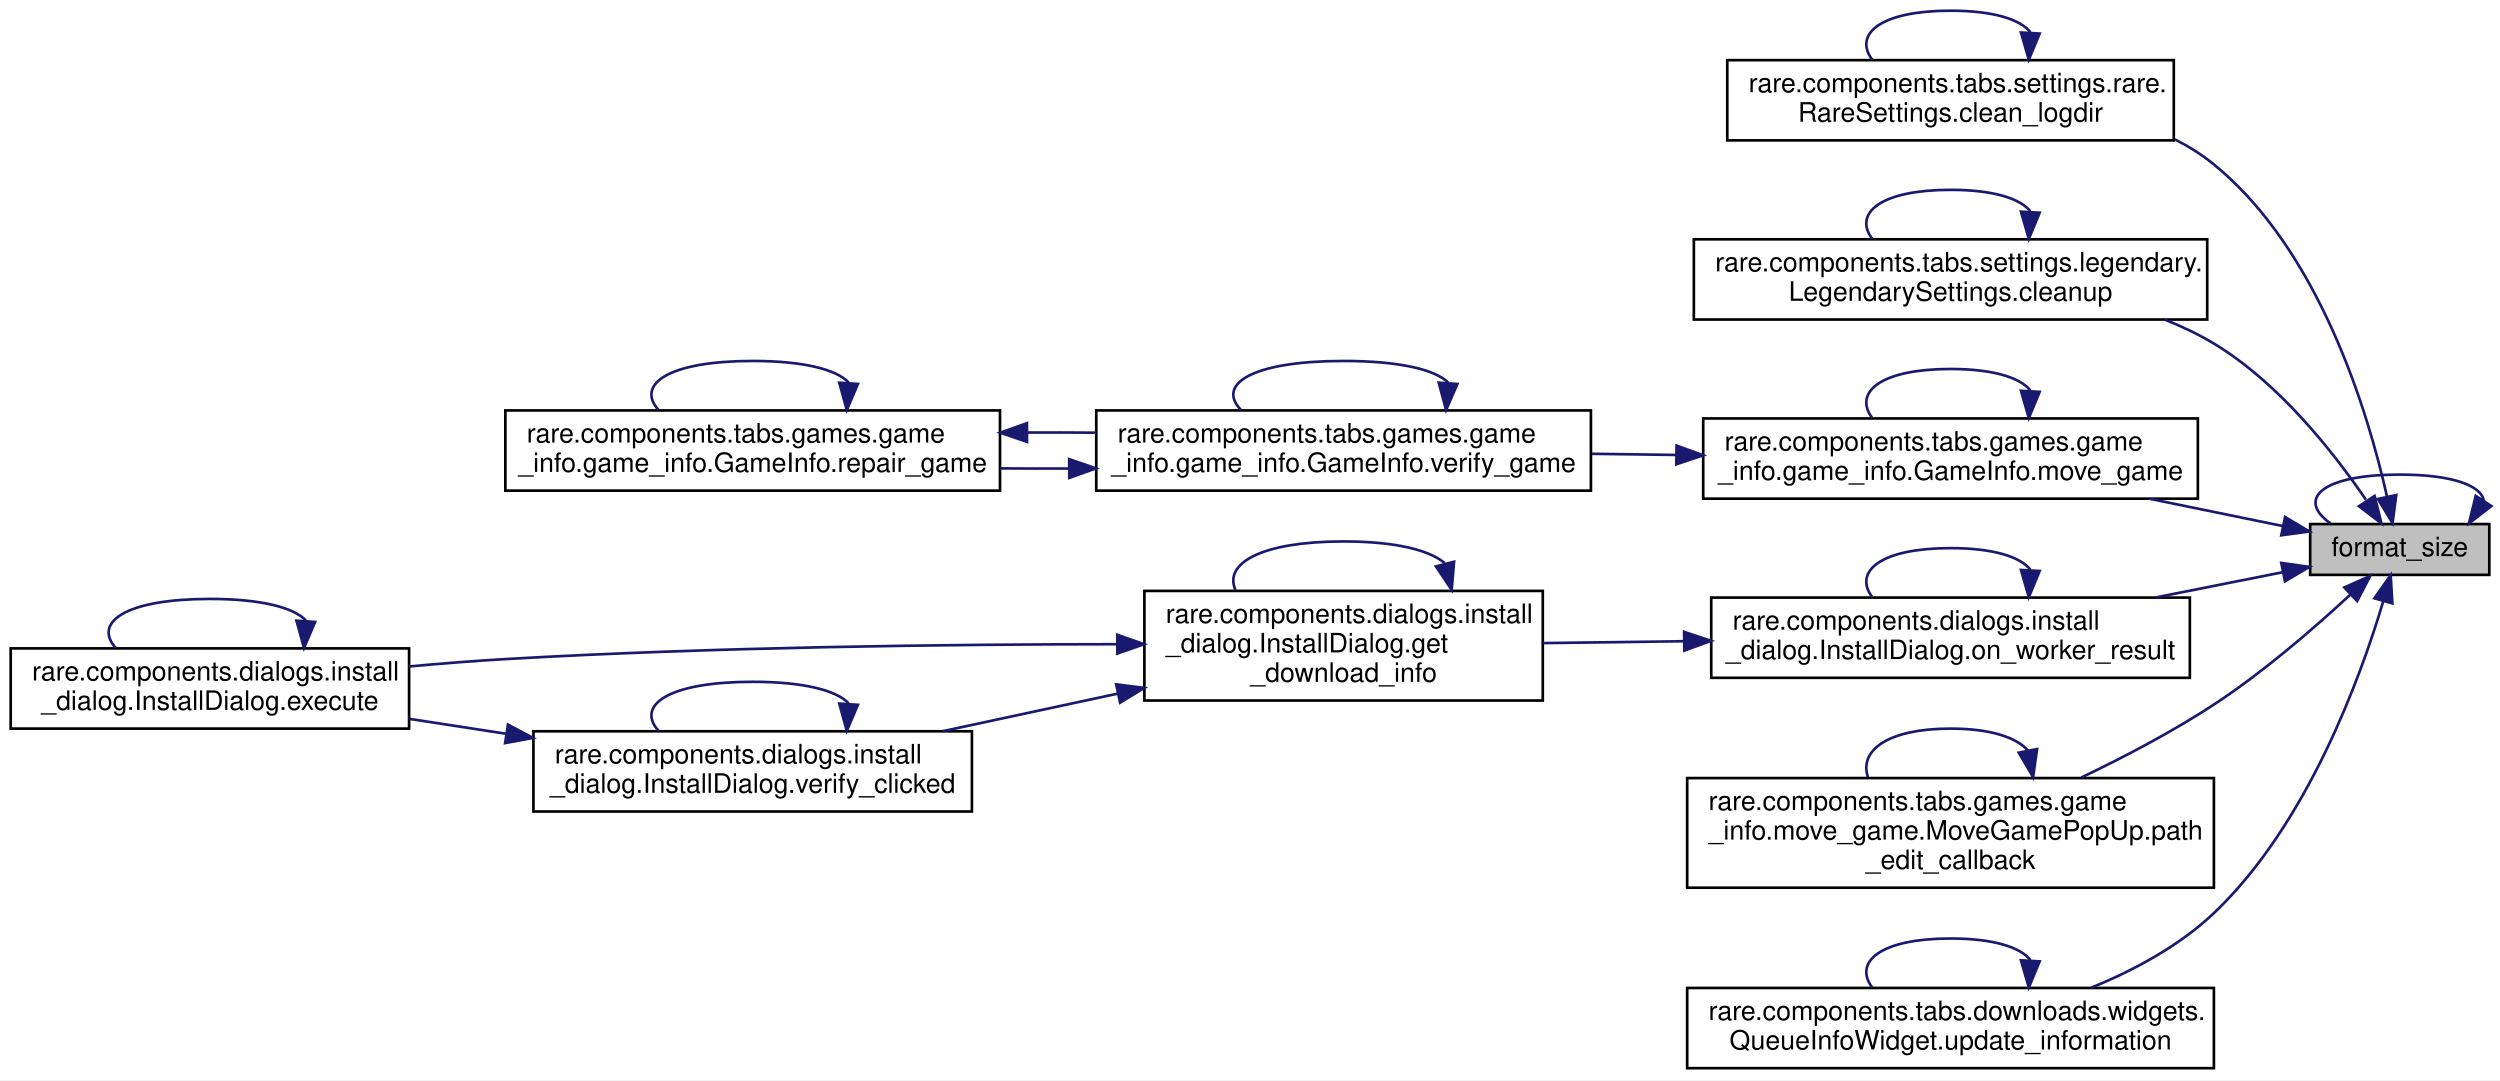
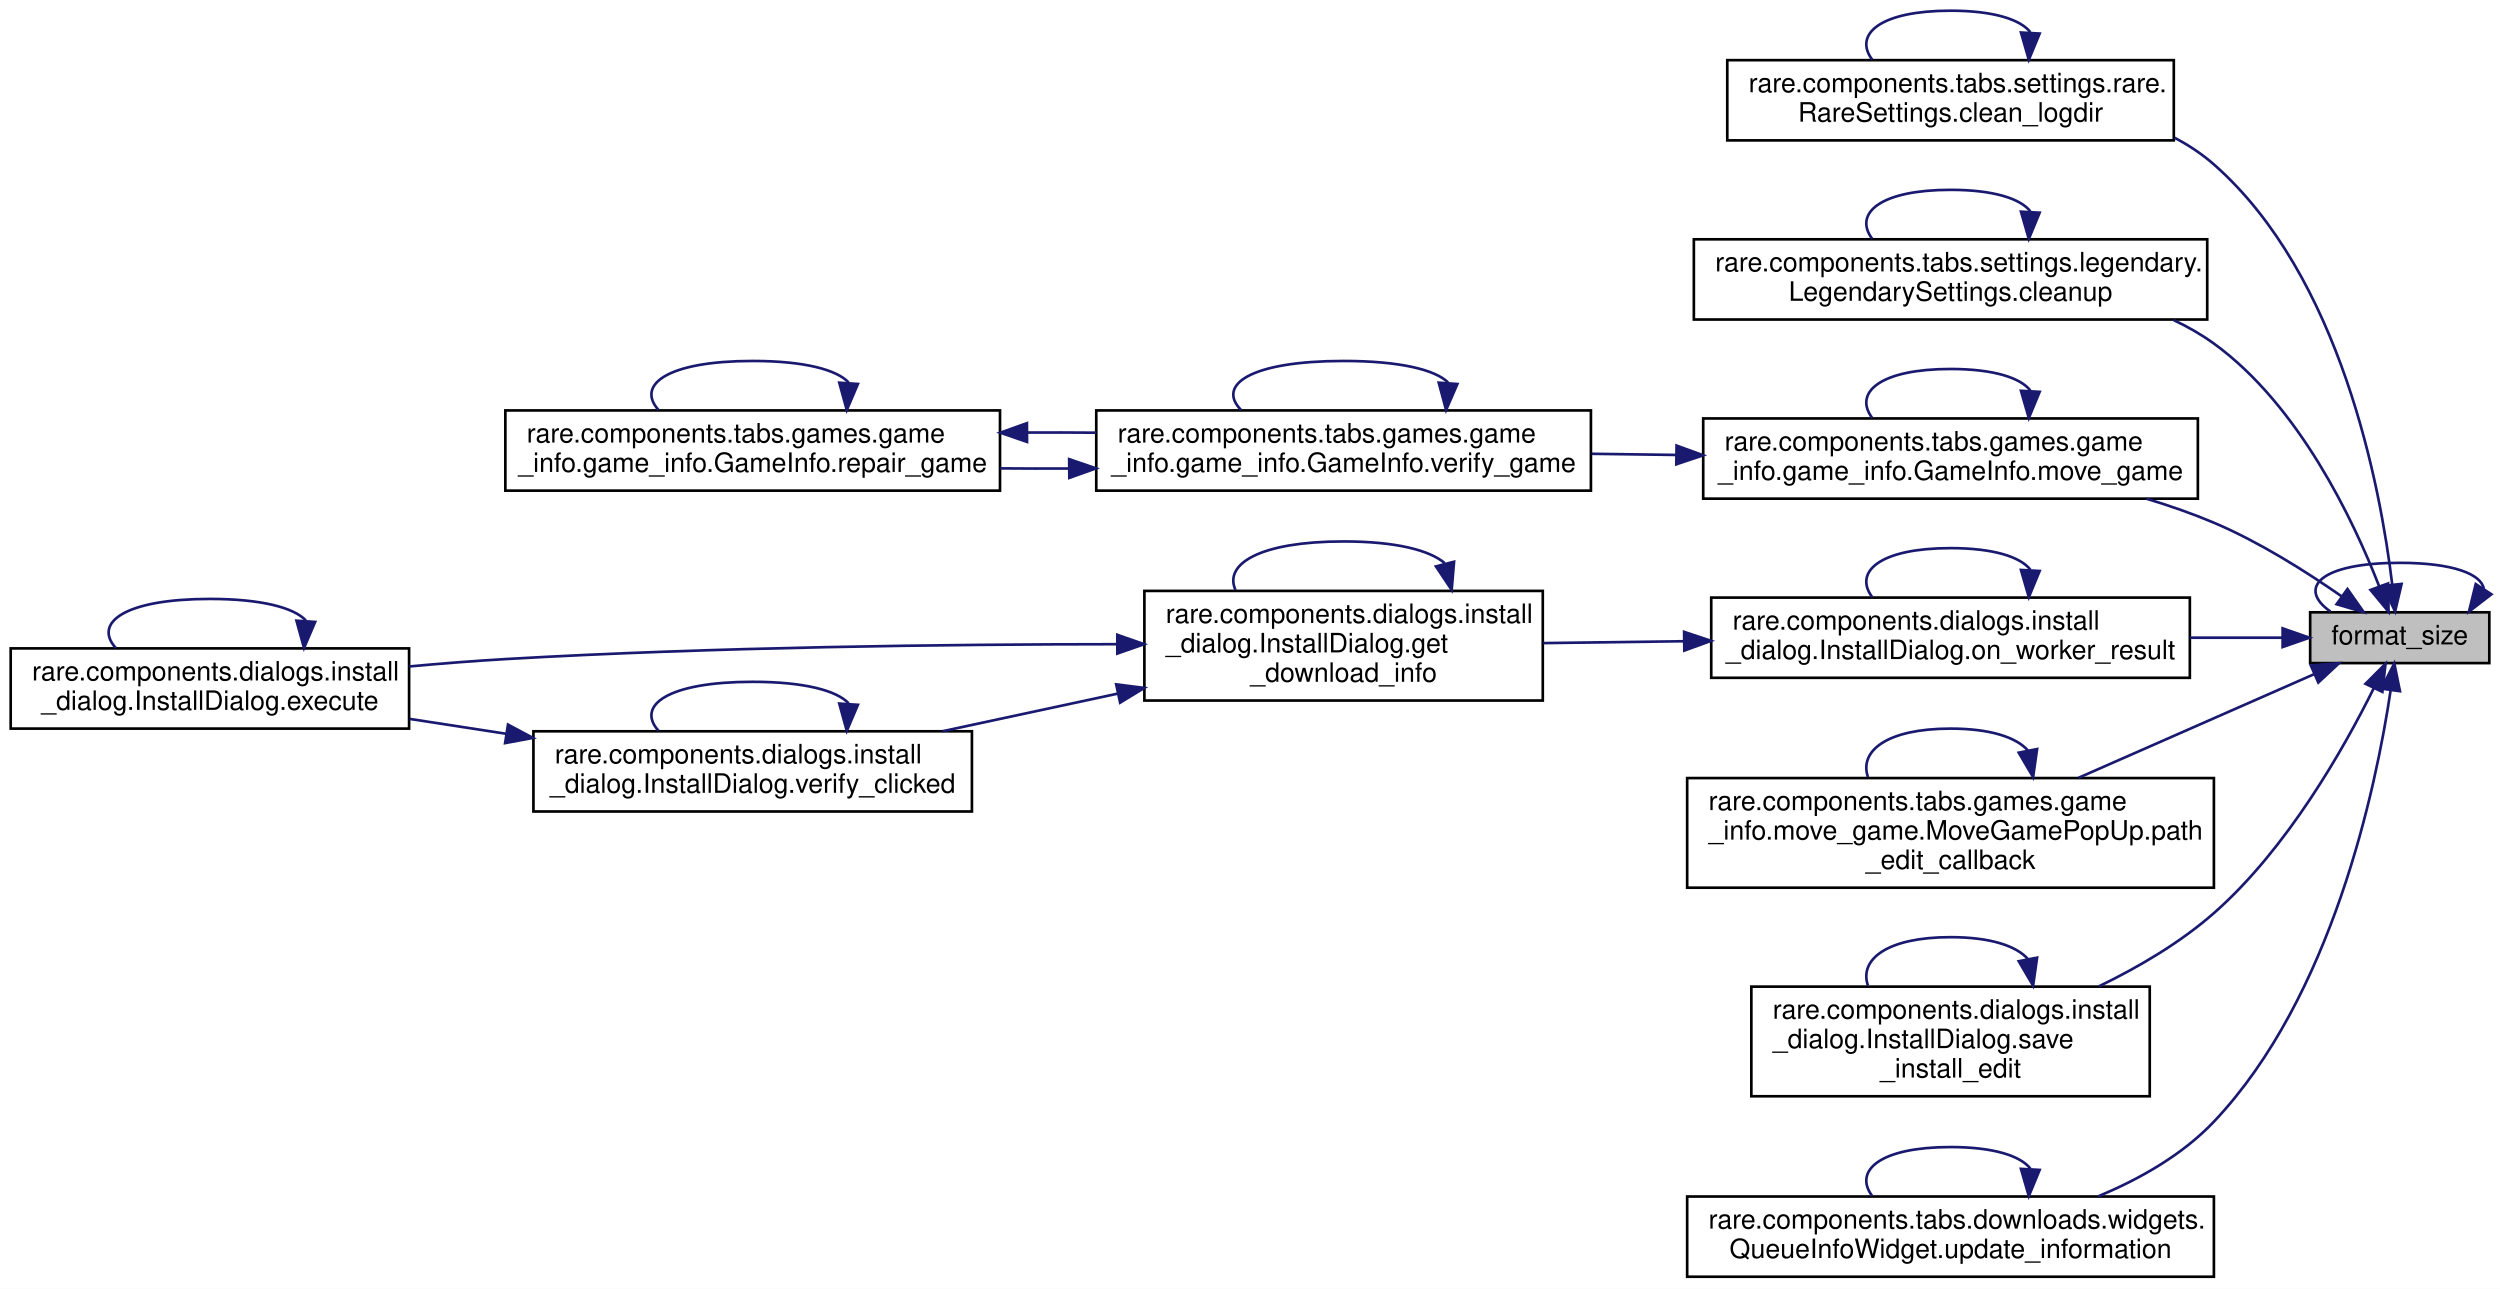
- <svg xmlns="http://www.w3.org/2000/svg" xmlns:xlink="http://www.w3.org/1999/xlink" width="935pt" height="404pt" viewBox="0.00 0.00 935.00 404.00">
-   <g id="graph0" class="graph" transform="scale(1 1) rotate(0) translate(4 400)">
-     <polygon fill="white" stroke="transparent" points="-4,4 -4,-400 931,-400 931,4 -4,4" />
+ <svg xmlns="http://www.w3.org/2000/svg" xmlns:xlink="http://www.w3.org/1999/xlink" width="935pt" height="482pt" viewBox="0.00 0.00 935.00 482.00">
+   <g id="graph0" class="graph" transform="scale(1 1) rotate(0) translate(4 478)">
+     <polygon fill="white" stroke="transparent" points="-4,4 -4,-478 931,-478 931,4 -4,4" />
    <g id="node1" class="node">
      <g id="a_node1">
        <a xlink:title=" ">
-           <polygon fill="#bfbfbf" stroke="black" points="860,-185 860,-204 927,-204 927,-185 860,-185" />
-           <text text-anchor="middle" x="893.5" y="-192" font-family="Helvetica,sans-Serif" font-size="10.00">format_size</text>
+           <polygon fill="#bfbfbf" stroke="black" points="860,-230 860,-249 927,-249 927,-230 860,-230" />
+           <text text-anchor="middle" x="893.5" y="-237" font-family="Helvetica,sans-Serif" font-size="10.00">format_size</text>
        </a>
      </g>
    </g>
    <g id="edge5" class="edge">
-       <path fill="none" stroke="midnightblue" d="M924.94,-212.77C924.04,-218.24 913.56,-222.5 893.5,-222.5 863.64,-222.5 855.01,-213.07 867.61,-204.26" />
-       <polygon fill="midnightblue" stroke="midnightblue" points="927.78,-210.73 919.39,-204.26 921.92,-214.55 927.78,-210.73" />
+       <path fill="none" stroke="midnightblue" d="M924.94,-257.77C924.04,-263.24 913.56,-267.5 893.5,-267.5 863.64,-267.5 855.01,-258.07 867.61,-249.26" />
+       <polygon fill="midnightblue" stroke="midnightblue" points="927.78,-255.73 919.39,-249.26 921.92,-259.55 927.78,-255.73" />
    </g>
    <g id="node2" class="node">
      <g id="a_node2">
        <a xlink:href="classrare_1_1components_1_1tabs_1_1settings_1_1rare_1_1_rare_settings.html#ac5aa04f27a40a5f6cfc0fc482f9f0dbd" target="_top" xlink:title=" ">
-           <polygon fill="white" stroke="black" points="642,-347.5 642,-377.5 809,-377.5 809,-347.5 642,-347.5" />
-           <text text-anchor="start" x="650" y="-365.5" font-family="Helvetica,sans-Serif" font-size="10.00">rare.components.tabs.settings.rare.</text>
-           <text text-anchor="middle" x="725.5" y="-354.5" font-family="Helvetica,sans-Serif" font-size="10.00">RareSettings.clean_logdir</text>
+           <polygon fill="white" stroke="black" points="642,-425.5 642,-455.5 809,-455.5 809,-425.5 642,-425.5" />
+           <text text-anchor="start" x="650" y="-443.5" font-family="Helvetica,sans-Serif" font-size="10.00">rare.components.tabs.settings.rare.</text>
+           <text text-anchor="middle" x="725.5" y="-432.5" font-family="Helvetica,sans-Serif" font-size="10.00">RareSettings.clean_logdir</text>
        </a>
      </g>
    </g>
    <g id="edge1" class="edge">
-       <path fill="none" stroke="midnightblue" d="M888.7,-214.44C881.66,-245.77 863.56,-306.25 824,-338.5 819.54,-342.14 814.61,-345.23 809.41,-347.87" />
-       <polygon fill="midnightblue" stroke="midnightblue" points="892.2,-214.83 890.81,-204.33 885.34,-213.4 892.2,-214.83" />
+       <path fill="none" stroke="midnightblue" d="M890.71,-259.25C886.3,-295.94 871.53,-374.69 824,-416.5 819.55,-420.41 814.56,-423.71 809.26,-426.49" />
+       <polygon fill="midnightblue" stroke="midnightblue" points="894.19,-259.61 891.77,-249.3 887.23,-258.87 894.19,-259.61" />
    </g>
    <g id="node3" class="node">
      <g id="a_node3">
        <a xlink:href="classrare_1_1components_1_1tabs_1_1settings_1_1legendary_1_1_legendary_settings.html#af064d32dee1937fa4aaef3e1b7472772" target="_top" xlink:title=" ">
-           <polygon fill="white" stroke="black" points="629.5,-280.5 629.5,-310.5 821.5,-310.5 821.5,-280.5 629.5,-280.5" />
-           <text text-anchor="start" x="637.5" y="-298.5" font-family="Helvetica,sans-Serif" font-size="10.00">rare.components.tabs.settings.legendary.</text>
-           <text text-anchor="middle" x="725.5" y="-287.5" font-family="Helvetica,sans-Serif" font-size="10.00">LegendarySettings.cleanup</text>
+           <polygon fill="white" stroke="black" points="629.5,-358.5 629.5,-388.5 821.5,-388.5 821.5,-358.5 629.5,-358.5" />
+           <text text-anchor="start" x="637.5" y="-376.5" font-family="Helvetica,sans-Serif" font-size="10.00">rare.components.tabs.settings.legendary.</text>
+           <text text-anchor="middle" x="725.5" y="-365.5" font-family="Helvetica,sans-Serif" font-size="10.00">LegendarySettings.cleanup</text>
        </a>
      </g>
    </g>
    <g id="edge3" class="edge">
-       <path fill="none" stroke="midnightblue" d="M880.86,-213.09C868.79,-230.79 848.31,-256.85 824,-271.5 818.25,-274.97 812.03,-277.93 805.6,-280.47" />
-       <polygon fill="midnightblue" stroke="midnightblue" points="884.1,-214.52 886.67,-204.24 878.25,-210.68 884.1,-214.52" />
+       <path fill="none" stroke="midnightblue" d="M885.84,-258.63C876.18,-283.47 855.87,-326.38 824,-349.5 819.34,-352.88 814.27,-355.78 808.96,-358.28" />
+       <polygon fill="midnightblue" stroke="midnightblue" points="889.14,-259.79 889.33,-249.2 882.57,-257.36 889.14,-259.79" />
    </g>
    <g id="node4" class="node">
      <g id="a_node4">
        <a xlink:href="classrare_1_1components_1_1tabs_1_1games_1_1game__info_1_1game__info_1_1_game_info.html#a8f63c64f7175861f1d408bbeab2f5855" target="_top" xlink:title=" ">
-           <polygon fill="white" stroke="black" points="633,-213.5 633,-243.5 818,-243.5 818,-213.5 633,-213.5" />
-           <text text-anchor="start" x="641" y="-231.5" font-family="Helvetica,sans-Serif" font-size="10.00">rare.components.tabs.games.game</text>
-           <text text-anchor="middle" x="725.5" y="-220.5" font-family="Helvetica,sans-Serif" font-size="10.00">_info.game_info.GameInfo.move_game</text>
+           <polygon fill="white" stroke="black" points="633,-291.5 633,-321.5 818,-321.5 818,-291.5 633,-291.5" />
+           <text text-anchor="start" x="641" y="-309.5" font-family="Helvetica,sans-Serif" font-size="10.00">rare.components.tabs.games.game</text>
+           <text text-anchor="middle" x="725.5" y="-298.5" font-family="Helvetica,sans-Serif" font-size="10.00">_info.game_info.GameInfo.move_game</text>
        </a>
      </g>
    </g>
    <g id="edge6" class="edge">
-       <path fill="none" stroke="midnightblue" d="M849.58,-203.29C834.36,-206.41 816.77,-210.01 799.74,-213.5" />
-       <polygon fill="midnightblue" stroke="midnightblue" points="850.61,-206.65 859.7,-201.22 849.2,-199.8 850.61,-206.65" />
+       <path fill="none" stroke="midnightblue" d="M871.75,-254.98C858.64,-264.12 841.02,-275.29 824,-282.5 815.98,-285.9 807.37,-288.89 798.71,-291.5" />
+       <polygon fill="midnightblue" stroke="midnightblue" points="873.95,-257.71 880.05,-249.04 869.88,-252.02 873.95,-257.71" />
    </g>
    <g id="node7" class="node">
      <g id="a_node7">
        <a xlink:href="classrare_1_1components_1_1dialogs_1_1install__dialog_1_1_install_dialog.html#a64dd35f139577016bc6417719d65d969" target="_top" xlink:title=" ">
-           <polygon fill="white" stroke="black" points="636,-146.5 636,-176.5 815,-176.5 815,-146.5 636,-146.5" />
-           <text text-anchor="start" x="644" y="-164.5" font-family="Helvetica,sans-Serif" font-size="10.00">rare.components.dialogs.install</text>
-           <text text-anchor="middle" x="725.5" y="-153.5" font-family="Helvetica,sans-Serif" font-size="10.00">_dialog.InstallDialog.on_worker_result</text>
+           <polygon fill="white" stroke="black" points="636,-224.5 636,-254.5 815,-254.5 815,-224.5 636,-224.5" />
+           <text text-anchor="start" x="644" y="-242.5" font-family="Helvetica,sans-Serif" font-size="10.00">rare.components.dialogs.install</text>
+           <text text-anchor="middle" x="725.5" y="-231.5" font-family="Helvetica,sans-Serif" font-size="10.00">_dialog.InstallDialog.on_worker_result</text>
        </a>
      </g>
    </g>
    <g id="edge13" class="edge">
-       <path fill="none" stroke="midnightblue" d="M849.56,-185.96C835.07,-183.08 818.43,-179.77 802.17,-176.54" />
-       <polygon fill="midnightblue" stroke="midnightblue" points="849.21,-189.46 859.7,-187.98 850.58,-182.6 849.21,-189.46" />
+       <path fill="none" stroke="midnightblue" d="M849.46,-239.5C838.8,-239.5 826.99,-239.5 815.02,-239.5" />
+       <polygon fill="midnightblue" stroke="midnightblue" points="849.7,-243 859.7,-239.5 849.7,-236 849.7,-243" />
    </g>
    <g id="node11" class="node">
      <g id="a_node11">
        <a xlink:href="classrare_1_1components_1_1tabs_1_1games_1_1game__info_1_1move__game_1_1_move_game_pop_up.html#a1aff74b1226e0df9ac7a678f327f24c5" target="_top" xlink:title=" ">
-           <polygon fill="white" stroke="black" points="627,-68 627,-109 824,-109 824,-68 627,-68" />
-           <text text-anchor="start" x="635" y="-97" font-family="Helvetica,sans-Serif" font-size="10.00">rare.components.tabs.games.game</text>
-           <text text-anchor="start" x="635" y="-86" font-family="Helvetica,sans-Serif" font-size="10.00">_info.move_game.MoveGamePopUp.path</text>
-           <text text-anchor="middle" x="725.5" y="-75" font-family="Helvetica,sans-Serif" font-size="10.00">_edit_callback</text>
+           <polygon fill="white" stroke="black" points="627,-146 627,-187 824,-187 824,-146 627,-146" />
+           <text text-anchor="start" x="635" y="-175" font-family="Helvetica,sans-Serif" font-size="10.00">rare.components.tabs.games.game</text>
+           <text text-anchor="start" x="635" y="-164" font-family="Helvetica,sans-Serif" font-size="10.00">_info.move_game.MoveGamePopUp.path</text>
+           <text text-anchor="middle" x="725.5" y="-153" font-family="Helvetica,sans-Serif" font-size="10.00">_edit_callback</text>
        </a>
      </g>
    </g>
    <g id="edge22" class="edge">
-       <path fill="none" stroke="midnightblue" d="M874.98,-177.57C861.68,-165.25 842.57,-148.66 824,-136.5 808.53,-126.37 790.62,-116.96 774.4,-109.2" />
-       <polygon fill="midnightblue" stroke="midnightblue" points="872.78,-180.3 882.46,-184.61 877.58,-175.2 872.78,-180.3" />
+       <path fill="none" stroke="midnightblue" d="M861.52,-225.88C836.74,-214.98 801.6,-199.52 773.38,-187.11" />
+       <polygon fill="midnightblue" stroke="midnightblue" points="860.24,-229.13 870.8,-229.96 863.05,-222.73 860.24,-229.13" />
    </g>
    <g id="node12" class="node">
      <g id="a_node12">
+         <a xlink:href="classrare_1_1components_1_1dialogs_1_1install__dialog_1_1_install_dialog.html#a0644ae4e0ef848cb9b9d3f2c03507d05" target="_top" xlink:title=" ">
+           <polygon fill="white" stroke="black" points="651,-68 651,-109 800,-109 800,-68 651,-68" />
+           <text text-anchor="start" x="659" y="-97" font-family="Helvetica,sans-Serif" font-size="10.00">rare.components.dialogs.install</text>
+           <text text-anchor="start" x="659" y="-86" font-family="Helvetica,sans-Serif" font-size="10.00">_dialog.InstallDialog.save</text>
+           <text text-anchor="middle" x="725.5" y="-75" font-family="Helvetica,sans-Serif" font-size="10.00">_install_edit</text>
+         </a>
+       </g>
+     </g>
+     <g id="edge24" class="edge">
+       <path fill="none" stroke="midnightblue" d="M883.78,-220.58C872.63,-198.09 851.43,-160.59 824,-136.5 811.45,-125.48 795.93,-116.34 780.99,-109.11" />
+       <polygon fill="midnightblue" stroke="midnightblue" points="880.7,-222.26 888.19,-229.76 887.01,-219.23 880.7,-222.26" />
+     </g>
+     <g id="node13" class="node">
+       <g id="a_node13">
        <a xlink:href="classrare_1_1components_1_1tabs_1_1downloads_1_1widgets_1_1_queue_info_widget.html#af2c556abce885baacdae5d5cc5f70d1b" target="_top" xlink:title=" ">
          <polygon fill="white" stroke="black" points="627,-0.5 627,-30.5 824,-30.5 824,-0.5 627,-0.5" />
          <text text-anchor="start" x="635" y="-18.5" font-family="Helvetica,sans-Serif" font-size="10.00">rare.components.tabs.downloads.widgets.</text>
          <text text-anchor="middle" x="725.5" y="-7.5" font-family="Helvetica,sans-Serif" font-size="10.00">QueueInfoWidget.update_information</text>
        </a>
      </g>
    </g>
-     <g id="edge24" class="edge">
-       <path fill="none" stroke="midnightblue" d="M887.35,-175.18C878.74,-146.26 858.84,-91.6 824,-58.5 811.12,-46.27 794.19,-37.16 778.06,-30.56" />
-       <polygon fill="midnightblue" stroke="midnightblue" points="884.01,-176.24 890.11,-184.9 890.75,-174.33 884.01,-176.24" />
+     <g id="edge26" class="edge">
+       <path fill="none" stroke="midnightblue" d="M890.06,-219.6C884.6,-183.15 868.21,-105.15 824,-58.5 812.23,-46.08 796.23,-37.02 780.61,-30.52" />
+       <polygon fill="midnightblue" stroke="midnightblue" points="886.64,-220.45 891.47,-229.88 893.58,-219.5 886.64,-220.45" />
    </g>
    <g id="edge2" class="edge">
-       <path fill="none" stroke="midnightblue" d="M755.35,-387.96C751.65,-392.68 741.7,-396 725.5,-396 698.92,-396 689.16,-387.06 696.22,-377.66" />
-       <polygon fill="midnightblue" stroke="midnightblue" points="758.83,-387.45 754.78,-377.66 751.84,-387.84 758.83,-387.45" />
+       <path fill="none" stroke="midnightblue" d="M755.35,-465.96C751.65,-470.68 741.7,-474 725.5,-474 698.92,-474 689.16,-465.06 696.22,-455.66" />
+       <polygon fill="midnightblue" stroke="midnightblue" points="758.83,-465.45 754.78,-455.66 751.84,-465.84 758.83,-465.45" />
    </g>
    <g id="edge4" class="edge">
-       <path fill="none" stroke="midnightblue" d="M755.35,-320.96C751.65,-325.68 741.7,-329 725.5,-329 698.92,-329 689.16,-320.06 696.22,-310.66" />
-       <polygon fill="midnightblue" stroke="midnightblue" points="758.83,-320.45 754.78,-310.66 751.84,-320.84 758.83,-320.45" />
+       <path fill="none" stroke="midnightblue" d="M755.35,-398.96C751.65,-403.68 741.7,-407 725.5,-407 698.92,-407 689.16,-398.06 696.22,-388.66" />
+       <polygon fill="midnightblue" stroke="midnightblue" points="758.83,-398.45 754.78,-388.66 751.84,-398.84 758.83,-398.45" />
    </g>
    <g id="edge7" class="edge">
-       <path fill="none" stroke="midnightblue" d="M755.35,-253.96C751.65,-258.68 741.7,-262 725.5,-262 698.92,-262 689.16,-253.06 696.22,-243.66" />
-       <polygon fill="midnightblue" stroke="midnightblue" points="758.83,-253.45 754.78,-243.66 751.84,-253.84 758.83,-253.45" />
+       <path fill="none" stroke="midnightblue" d="M755.35,-331.96C751.65,-336.68 741.7,-340 725.5,-340 698.92,-340 689.16,-331.06 696.22,-321.66" />
+       <polygon fill="midnightblue" stroke="midnightblue" points="758.83,-331.45 754.78,-321.66 751.84,-331.84 758.83,-331.45" />
    </g>
    <g id="node5" class="node">
      <g id="a_node5">
        <a xlink:href="classrare_1_1components_1_1tabs_1_1games_1_1game__info_1_1game__info_1_1_game_info.html#a3f0a6718ec31407232d59668556eed16" target="_top" xlink:title=" ">
-           <polygon fill="white" stroke="black" points="406,-216.5 406,-246.5 591,-246.5 591,-216.5 406,-216.5" />
-           <text text-anchor="start" x="414" y="-234.5" font-family="Helvetica,sans-Serif" font-size="10.00">rare.components.tabs.games.game</text>
-           <text text-anchor="middle" x="498.5" y="-223.5" font-family="Helvetica,sans-Serif" font-size="10.00">_info.game_info.GameInfo.verify_game</text>
+           <polygon fill="white" stroke="black" points="406,-294.5 406,-324.5 591,-324.5 591,-294.5 406,-294.5" />
+           <text text-anchor="start" x="414" y="-312.5" font-family="Helvetica,sans-Serif" font-size="10.00">rare.components.tabs.games.game</text>
+           <text text-anchor="middle" x="498.5" y="-301.5" font-family="Helvetica,sans-Serif" font-size="10.00">_info.game_info.GameInfo.verify_game</text>
        </a>
      </g>
    </g>
    <g id="edge8" class="edge">
-       <path fill="none" stroke="midnightblue" d="M622.93,-229.85C612.39,-229.99 601.72,-230.14 591.3,-230.28" />
-       <polygon fill="midnightblue" stroke="midnightblue" points="623.03,-233.35 632.98,-229.72 622.94,-226.35 623.03,-233.35" />
+       <path fill="none" stroke="midnightblue" d="M622.93,-307.85C612.39,-307.99 601.72,-308.14 591.3,-308.28" />
+       <polygon fill="midnightblue" stroke="midnightblue" points="623.03,-311.35 632.98,-307.72 622.94,-304.35 623.03,-311.35" />
    </g>
    <g id="edge12" class="edge">
-       <path fill="none" stroke="midnightblue" d="M537.59,-256.96C532.74,-261.68 519.71,-265 498.5,-265 463.7,-265 450.92,-256.06 460.16,-246.66" />
-       <polygon fill="midnightblue" stroke="midnightblue" points="541.06,-256.38 536.84,-246.66 534.08,-256.89 541.06,-256.38" />
+       <path fill="none" stroke="midnightblue" d="M537.59,-334.96C532.74,-339.68 519.71,-343 498.5,-343 463.7,-343 450.92,-334.06 460.16,-324.66" />
+       <polygon fill="midnightblue" stroke="midnightblue" points="541.06,-334.38 536.84,-324.66 534.08,-334.89 541.06,-334.38" />
    </g>
    <g id="node6" class="node">
      <g id="a_node6">
        <a xlink:href="classrare_1_1components_1_1tabs_1_1games_1_1game__info_1_1game__info_1_1_game_info.html#a0c1ec5a8b5b81f2e8b0483bfd9330a81" target="_top" xlink:title=" ">
-           <polygon fill="white" stroke="black" points="185,-216.5 185,-246.5 370,-246.5 370,-216.5 185,-216.5" />
-           <text text-anchor="start" x="193" y="-234.5" font-family="Helvetica,sans-Serif" font-size="10.00">rare.components.tabs.games.game</text>
-           <text text-anchor="middle" x="277.5" y="-223.5" font-family="Helvetica,sans-Serif" font-size="10.00">_info.game_info.GameInfo.repair_game</text>
+           <polygon fill="white" stroke="black" points="185,-294.5 185,-324.5 370,-324.5 370,-294.5 185,-294.5" />
+           <text text-anchor="start" x="193" y="-312.5" font-family="Helvetica,sans-Serif" font-size="10.00">rare.components.tabs.games.game</text>
+           <text text-anchor="middle" x="277.5" y="-301.5" font-family="Helvetica,sans-Serif" font-size="10.00">_info.game_info.GameInfo.repair_game</text>
        </a>
      </g>
    </g>
    <g id="edge9" class="edge">
-       <path fill="none" stroke="midnightblue" d="M395.85,-224.77C387.26,-224.73 378.6,-224.75 370.09,-224.83" />
-       <polygon fill="midnightblue" stroke="midnightblue" points="395.87,-228.27 405.89,-224.83 395.92,-221.27 395.87,-228.27" />
+       <path fill="none" stroke="midnightblue" d="M395.85,-302.77C387.26,-302.73 378.6,-302.75 370.09,-302.83" />
+       <polygon fill="midnightblue" stroke="midnightblue" points="395.87,-306.27 405.89,-302.83 395.92,-299.27 395.87,-306.27" />
    </g>
    <g id="edge11" class="edge">
-       <path fill="none" stroke="midnightblue" d="M380.14,-238.23C388.73,-238.27 397.38,-238.25 405.89,-238.17" />
-       <polygon fill="midnightblue" stroke="midnightblue" points="380.11,-234.73 370.09,-238.17 380.07,-241.73 380.11,-234.73" />
+       <path fill="none" stroke="midnightblue" d="M380.14,-316.23C388.73,-316.27 397.38,-316.25 405.89,-316.17" />
+       <polygon fill="midnightblue" stroke="midnightblue" points="380.11,-312.73 370.09,-316.17 380.07,-319.73 380.11,-312.73" />
    </g>
    <g id="edge10" class="edge">
-       <path fill="none" stroke="midnightblue" d="M313.39,-256.96C308.94,-261.68 296.97,-265 277.5,-265 245.54,-265 233.81,-256.06 242.3,-246.66" />
-       <polygon fill="midnightblue" stroke="midnightblue" points="316.86,-256.4 312.7,-246.66 309.88,-256.87 316.86,-256.4" />
+       <path fill="none" stroke="midnightblue" d="M313.39,-334.96C308.94,-339.68 296.97,-343 277.5,-343 245.54,-343 233.81,-334.06 242.3,-324.66" />
+       <polygon fill="midnightblue" stroke="midnightblue" points="316.86,-334.4 312.7,-324.66 309.88,-334.87 316.86,-334.4" />
    </g>
    <g id="edge21" class="edge">
-       <path fill="none" stroke="midnightblue" d="M755.35,-186.96C751.65,-191.68 741.7,-195 725.5,-195 698.92,-195 689.16,-186.06 696.22,-176.66" />
-       <polygon fill="midnightblue" stroke="midnightblue" points="758.83,-186.45 754.78,-176.66 751.84,-186.84 758.83,-186.45" />
+       <path fill="none" stroke="midnightblue" d="M755.35,-264.96C751.65,-269.68 741.7,-273 725.5,-273 698.92,-273 689.16,-264.06 696.22,-254.66" />
+       <polygon fill="midnightblue" stroke="midnightblue" points="758.83,-264.45 754.78,-254.66 751.84,-264.84 758.83,-264.45" />
    </g>
    <g id="node8" class="node">
      <g id="a_node8">
        <a xlink:href="classrare_1_1components_1_1dialogs_1_1install__dialog_1_1_install_dialog.html#aca780d78b993a295a93507a4a6d12a69" target="_top" xlink:title=" ">
-           <polygon fill="white" stroke="black" points="424,-138 424,-179 573,-179 573,-138 424,-138" />
-           <text text-anchor="start" x="432" y="-167" font-family="Helvetica,sans-Serif" font-size="10.00">rare.components.dialogs.install</text>
-           <text text-anchor="start" x="432" y="-156" font-family="Helvetica,sans-Serif" font-size="10.00">_dialog.InstallDialog.get</text>
-           <text text-anchor="middle" x="498.5" y="-145" font-family="Helvetica,sans-Serif" font-size="10.00">_download_info</text>
+           <polygon fill="white" stroke="black" points="424,-216 424,-257 573,-257 573,-216 424,-216" />
+           <text text-anchor="start" x="432" y="-245" font-family="Helvetica,sans-Serif" font-size="10.00">rare.components.dialogs.install</text>
+           <text text-anchor="start" x="432" y="-234" font-family="Helvetica,sans-Serif" font-size="10.00">_dialog.InstallDialog.get</text>
+           <text text-anchor="middle" x="498.5" y="-223" font-family="Helvetica,sans-Serif" font-size="10.00">_download_info</text>
        </a>
      </g>
    </g>
    <g id="edge14" class="edge">
-       <path fill="none" stroke="midnightblue" d="M625.59,-160.18C607.97,-159.95 589.9,-159.71 573.14,-159.48" />
-       <polygon fill="midnightblue" stroke="midnightblue" points="625.85,-163.68 635.9,-160.32 625.94,-156.69 625.85,-163.68" />
+       <path fill="none" stroke="midnightblue" d="M625.59,-238.18C607.97,-237.95 589.9,-237.71 573.14,-237.48" />
+       <polygon fill="midnightblue" stroke="midnightblue" points="625.85,-241.68 635.9,-238.32 625.94,-234.69 625.85,-241.68" />
    </g>
    <g id="edge17" class="edge">
-       <path fill="none" stroke="midnightblue" d="M536.35,-189.36C530.72,-194.2 518.1,-197.5 498.5,-197.5 467.13,-197.5 453.65,-189.04 458.07,-179.36" />
-       <polygon fill="midnightblue" stroke="midnightblue" points="539.82,-189.92 538.93,-179.36 533.04,-188.17 539.82,-189.92" />
+       <path fill="none" stroke="midnightblue" d="M536.35,-267.36C530.72,-272.2 518.1,-275.5 498.5,-275.5 467.13,-275.5 453.65,-267.04 458.07,-257.36" />
+       <polygon fill="midnightblue" stroke="midnightblue" points="539.82,-267.92 538.93,-257.36 533.04,-266.17 539.82,-267.92" />
    </g>
    <g id="node9" class="node">
      <g id="a_node9">
        <a xlink:href="classrare_1_1components_1_1dialogs_1_1install__dialog_1_1_install_dialog.html#aa902973791e81c8c4542da337b86289b" target="_top" xlink:title=" ">
-           <polygon fill="white" stroke="black" points="0,-127.5 0,-157.5 149,-157.5 149,-127.5 0,-127.5" />
-           <text text-anchor="start" x="8" y="-145.5" font-family="Helvetica,sans-Serif" font-size="10.00">rare.components.dialogs.install</text>
-           <text text-anchor="middle" x="74.5" y="-134.5" font-family="Helvetica,sans-Serif" font-size="10.00">_dialog.InstallDialog.execute</text>
+           <polygon fill="white" stroke="black" points="0,-205.5 0,-235.5 149,-235.5 149,-205.5 0,-205.5" />
+           <text text-anchor="start" x="8" y="-223.5" font-family="Helvetica,sans-Serif" font-size="10.00">rare.components.dialogs.install</text>
+           <text text-anchor="middle" x="74.5" y="-212.5" font-family="Helvetica,sans-Serif" font-size="10.00">_dialog.InstallDialog.execute</text>
        </a>
      </g>
    </g>
    <g id="edge15" class="edge">
-       <path fill="none" stroke="midnightblue" d="M413.6,-159.07C350.65,-159.03 262.35,-158 185,-153.5 173.36,-152.82 161.06,-151.85 149.06,-150.75" />
-       <polygon fill="midnightblue" stroke="midnightblue" points="413.88,-162.57 423.88,-159.07 413.88,-155.57 413.88,-162.57" />
+       <path fill="none" stroke="midnightblue" d="M413.6,-237.07C350.65,-237.03 262.35,-236 185,-231.5 173.36,-230.82 161.06,-229.85 149.06,-228.75" />
+       <polygon fill="midnightblue" stroke="midnightblue" points="413.88,-240.57 423.88,-237.07 413.88,-233.57 413.88,-240.57" />
    </g>
    <g id="node10" class="node">
      <g id="a_node10">
        <a xlink:href="classrare_1_1components_1_1dialogs_1_1install__dialog_1_1_install_dialog.html#a77e69cb6973b2c8a40dfed17abe7d453" target="_top" xlink:title=" ">
-           <polygon fill="white" stroke="black" points="195.5,-96.5 195.5,-126.5 359.5,-126.5 359.5,-96.5 195.5,-96.5" />
-           <text text-anchor="start" x="203.5" y="-114.5" font-family="Helvetica,sans-Serif" font-size="10.00">rare.components.dialogs.install</text>
-           <text text-anchor="middle" x="277.5" y="-103.5" font-family="Helvetica,sans-Serif" font-size="10.00">_dialog.InstallDialog.verify_clicked</text>
+           <polygon fill="white" stroke="black" points="195.5,-174.5 195.5,-204.5 359.5,-204.5 359.5,-174.5 195.5,-174.5" />
+           <text text-anchor="start" x="203.5" y="-192.5" font-family="Helvetica,sans-Serif" font-size="10.00">rare.components.dialogs.install</text>
+           <text text-anchor="middle" x="277.5" y="-181.5" font-family="Helvetica,sans-Serif" font-size="10.00">_dialog.InstallDialog.verify_clicked</text>
        </a>
      </g>
    </g>
    <g id="edge18" class="edge">
-       <path fill="none" stroke="midnightblue" d="M414.13,-140.61C392.48,-135.96 369.39,-131.01 348.5,-126.52" />
-       <polygon fill="midnightblue" stroke="midnightblue" points="413.46,-144.04 423.97,-142.72 414.92,-137.2 413.46,-144.04" />
+       <path fill="none" stroke="midnightblue" d="M414.13,-218.61C392.48,-213.96 369.39,-209.01 348.5,-204.52" />
+       <polygon fill="midnightblue" stroke="midnightblue" points="413.46,-222.04 423.97,-220.72 414.92,-215.2 413.46,-222.04" />
    </g>
    <g id="edge16" class="edge">
-       <path fill="none" stroke="midnightblue" d="M110.39,-167.96C105.94,-172.68 93.97,-176 74.5,-176 42.54,-176 30.81,-167.06 39.3,-157.66" />
-       <polygon fill="midnightblue" stroke="midnightblue" points="113.86,-167.4 109.7,-157.66 106.88,-167.87 113.86,-167.4" />
+       <path fill="none" stroke="midnightblue" d="M110.39,-245.96C105.94,-250.68 93.97,-254 74.5,-254 42.54,-254 30.81,-245.06 39.3,-235.66" />
+       <polygon fill="midnightblue" stroke="midnightblue" points="113.86,-245.4 109.7,-235.66 106.88,-245.87 113.86,-245.4" />
    </g>
    <g id="edge19" class="edge">
-       <path fill="none" stroke="midnightblue" d="M185.24,-125.57C173.17,-127.44 160.92,-129.33 149.19,-131.13" />
-       <polygon fill="midnightblue" stroke="midnightblue" points="185.98,-129 195.32,-124.02 184.91,-122.08 185.98,-129" />
+       <path fill="none" stroke="midnightblue" d="M185.24,-203.57C173.17,-205.44 160.92,-207.33 149.19,-209.13" />
+       <polygon fill="midnightblue" stroke="midnightblue" points="185.98,-207 195.32,-202.02 184.91,-200.08 185.98,-207" />
    </g>
    <g id="edge20" class="edge">
-       <path fill="none" stroke="midnightblue" d="M313.39,-136.96C308.94,-141.68 296.97,-145 277.5,-145 245.54,-145 233.81,-136.06 242.3,-126.66" />
-       <polygon fill="midnightblue" stroke="midnightblue" points="316.86,-136.4 312.7,-126.66 309.88,-136.87 316.86,-136.4" />
+       <path fill="none" stroke="midnightblue" d="M313.39,-214.96C308.94,-219.68 296.97,-223 277.5,-223 245.54,-223 233.81,-214.06 242.3,-204.66" />
+       <polygon fill="midnightblue" stroke="midnightblue" points="316.86,-214.4 312.7,-204.66 309.88,-214.87 316.86,-214.4" />
    </g>
    <g id="edge23" class="edge">
+       <path fill="none" stroke="midnightblue" d="M754.4,-197.36C750.11,-202.2 740.47,-205.5 725.5,-205.5 701.55,-205.5 691.25,-197.04 694.62,-187.36" />
+       <polygon fill="midnightblue" stroke="midnightblue" points="757.87,-197.85 756.38,-187.36 751.01,-196.5 757.87,-197.85" />
+     </g>
+     <g id="edge25" class="edge">
      <path fill="none" stroke="midnightblue" d="M754.4,-119.36C750.11,-124.2 740.47,-127.5 725.5,-127.5 701.55,-127.5 691.25,-119.04 694.62,-109.36" />
      <polygon fill="midnightblue" stroke="midnightblue" points="757.87,-119.85 756.38,-109.36 751.01,-118.5 757.87,-119.85" />
    </g>
-     <g id="edge25" class="edge">
+     <g id="edge27" class="edge">
      <path fill="none" stroke="midnightblue" d="M755.35,-40.96C751.65,-45.68 741.7,-49 725.5,-49 698.92,-49 689.16,-40.06 696.22,-30.66" />
      <polygon fill="midnightblue" stroke="midnightblue" points="758.83,-40.45 754.78,-30.66 751.84,-40.84 758.83,-40.45" />
    </g>
  </g>
</svg>
